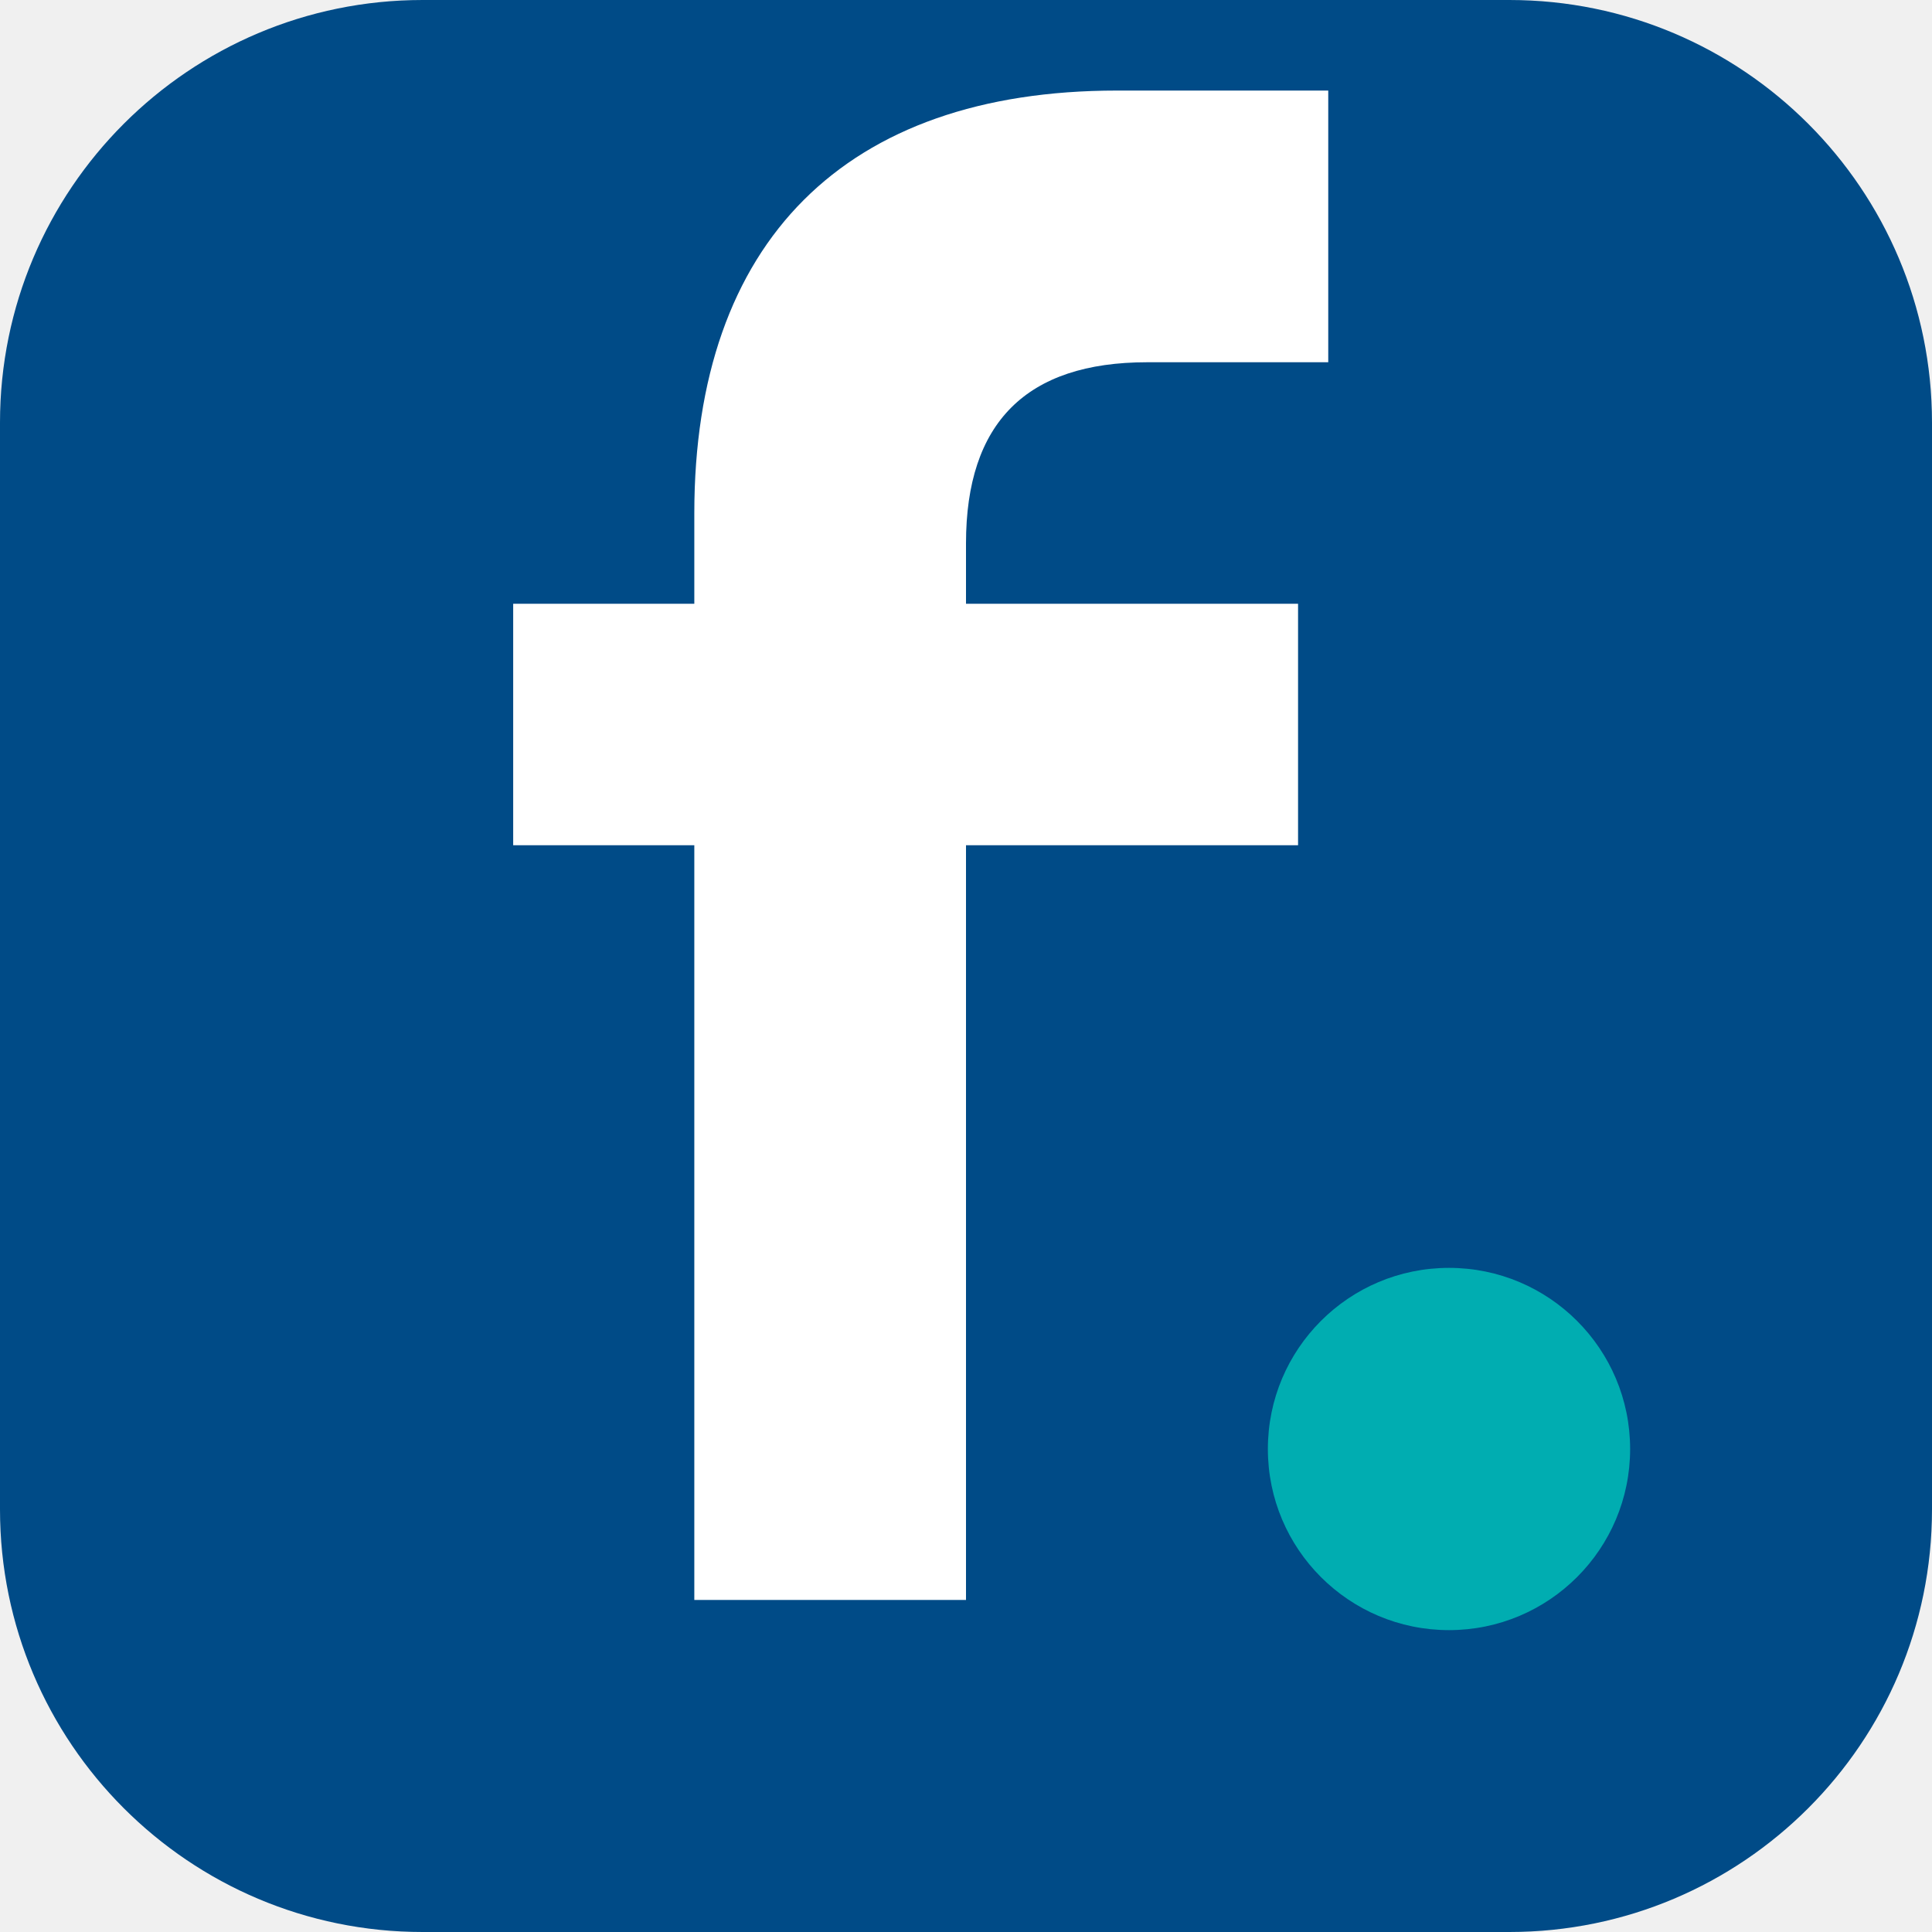
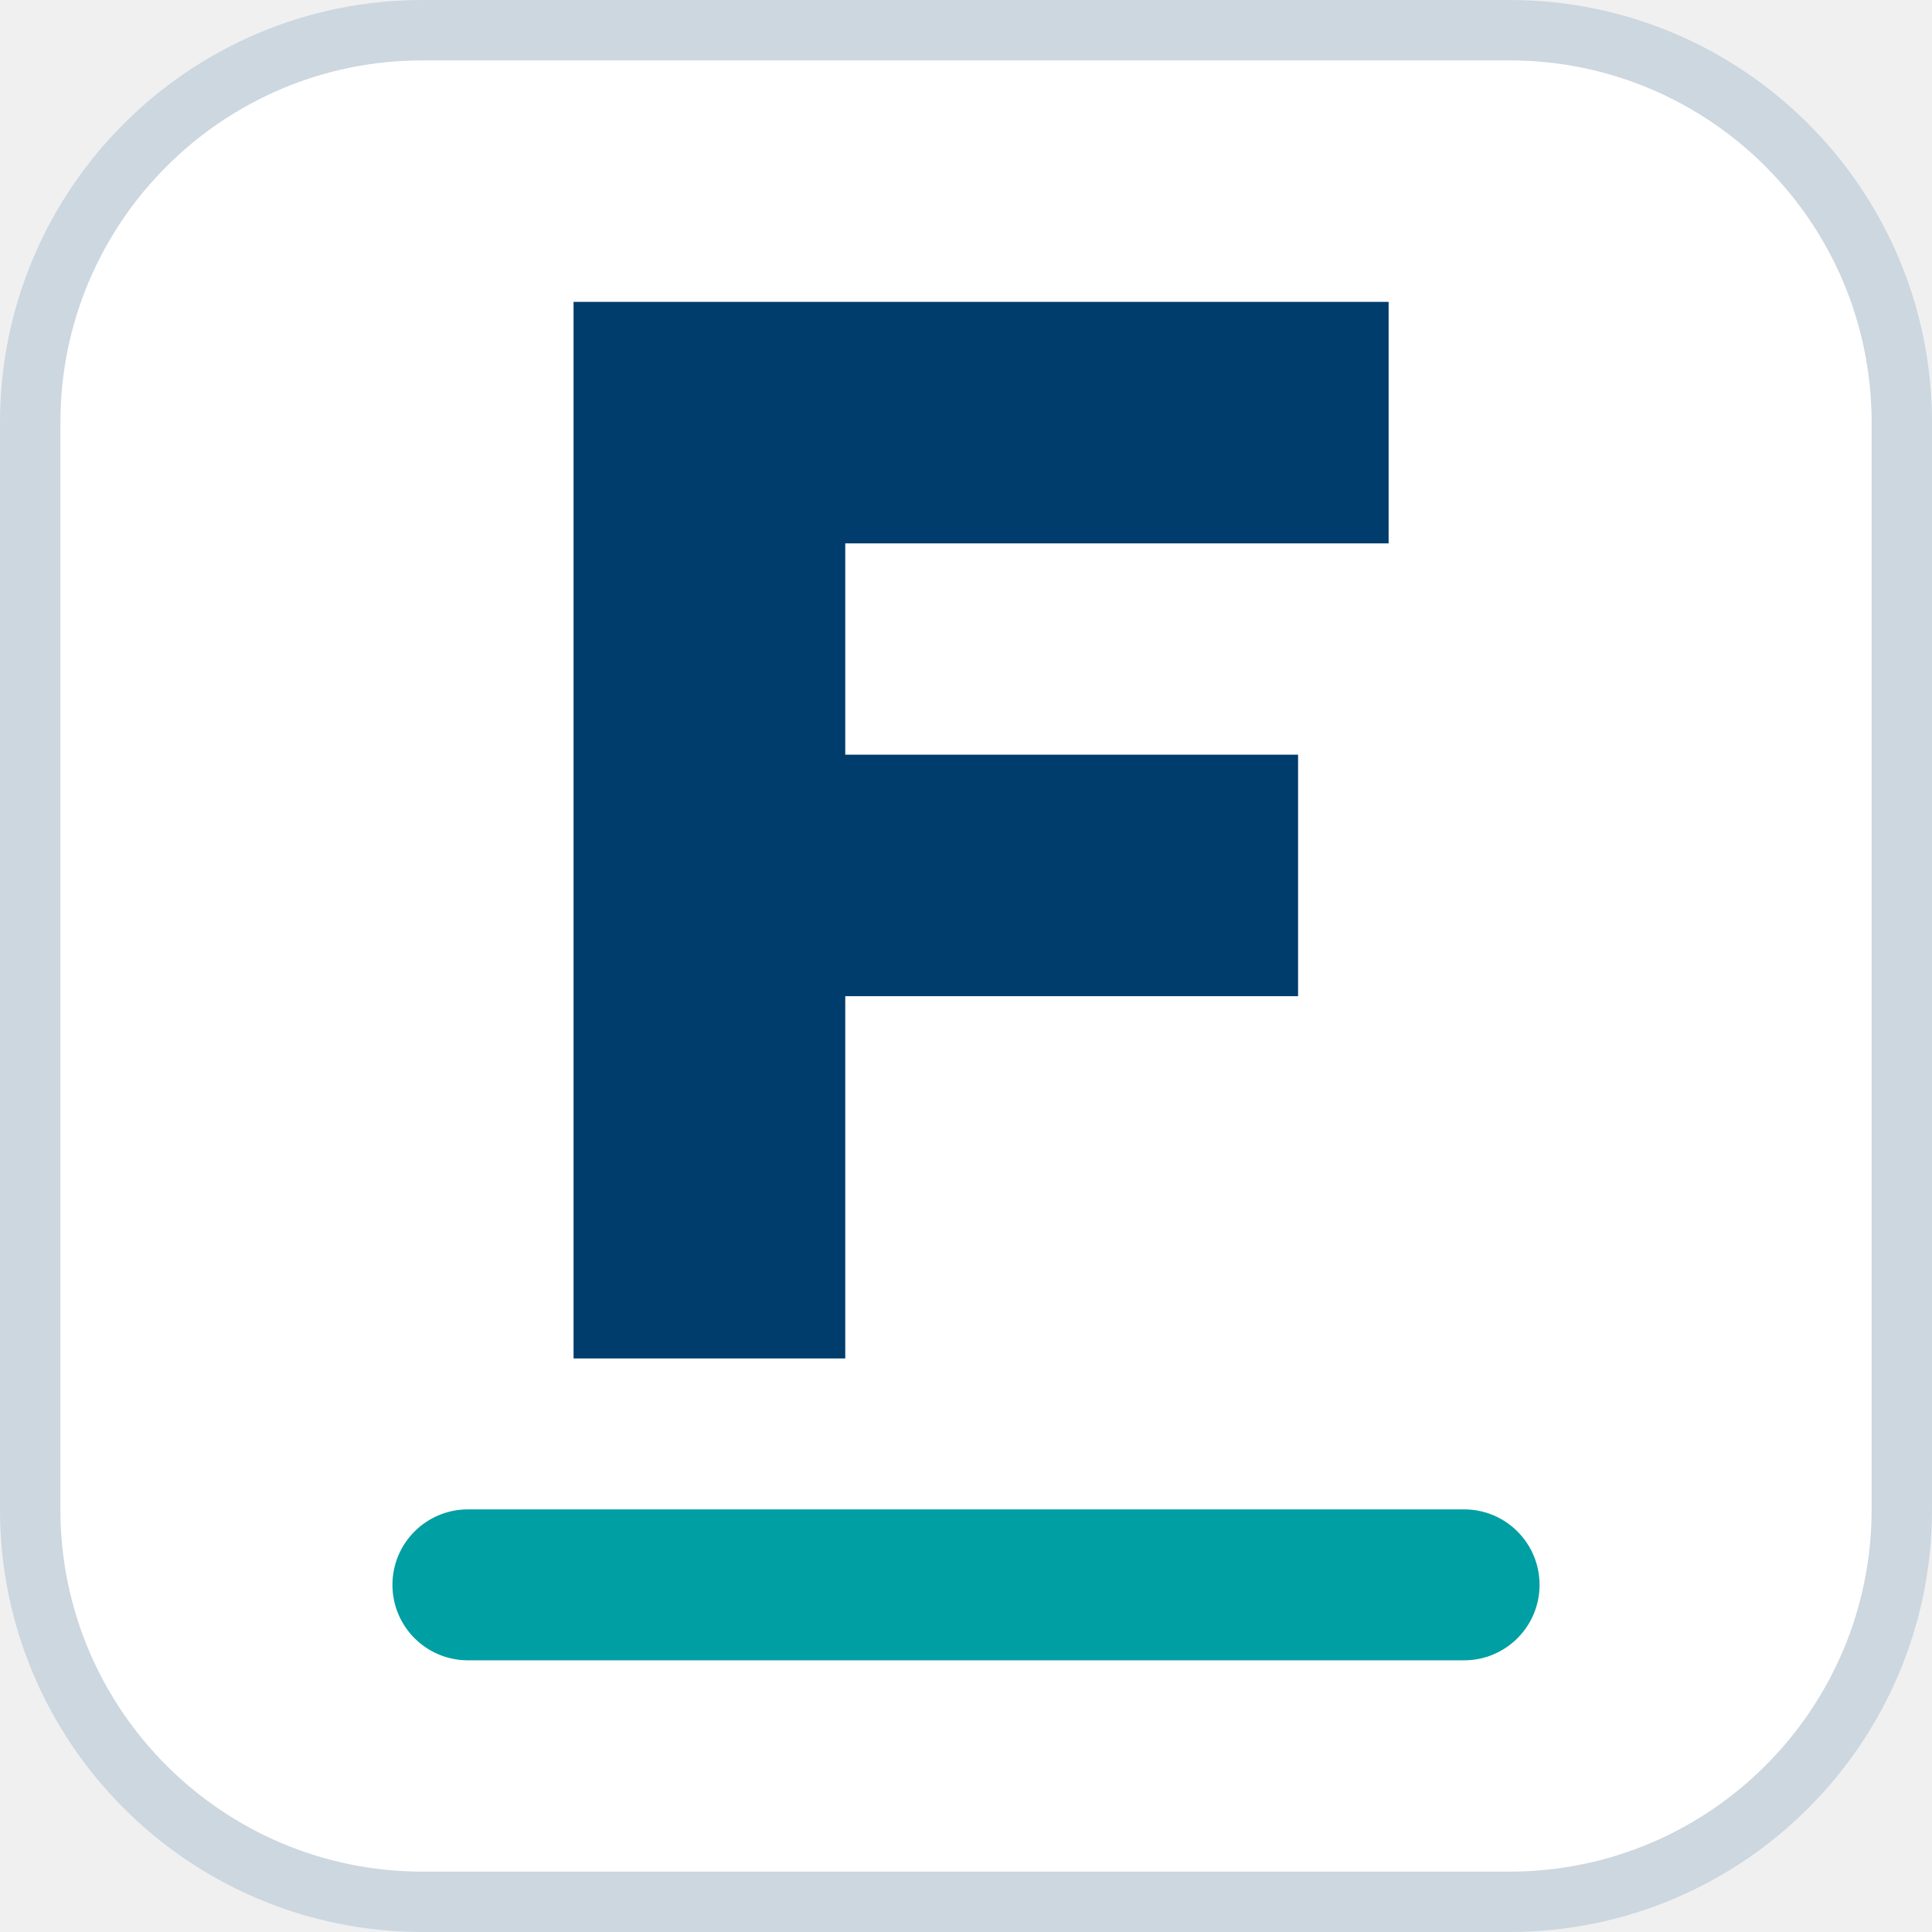
<svg xmlns="http://www.w3.org/2000/svg" viewBox="0 0 64 64">
-   <rect width="64" height="64" rx="14" fill="#004b87" />
-   <path d="M23 53V28h-6v-8h6v-3c0-9 5-14 14-14h7v9h-6c-4 0-6 2-6 6v2h11v8H32v25Z" fill="#fff" />
-   <circle cx="48" cy="48" r="6" fill="#00adb1" />
+   <rect x="1" y="1" width="62" height="62" rx="13" fill="#fff" stroke="#ccd7e0" stroke-width="2" />
+   <path d="M19 10h27v8H28v7h15v8H28v12h-9Z" fill="#003c6c" />
+   <rect x="13" y="50" width="38" height="5" rx="2.5" fill="#009fa3" />
</svg>
